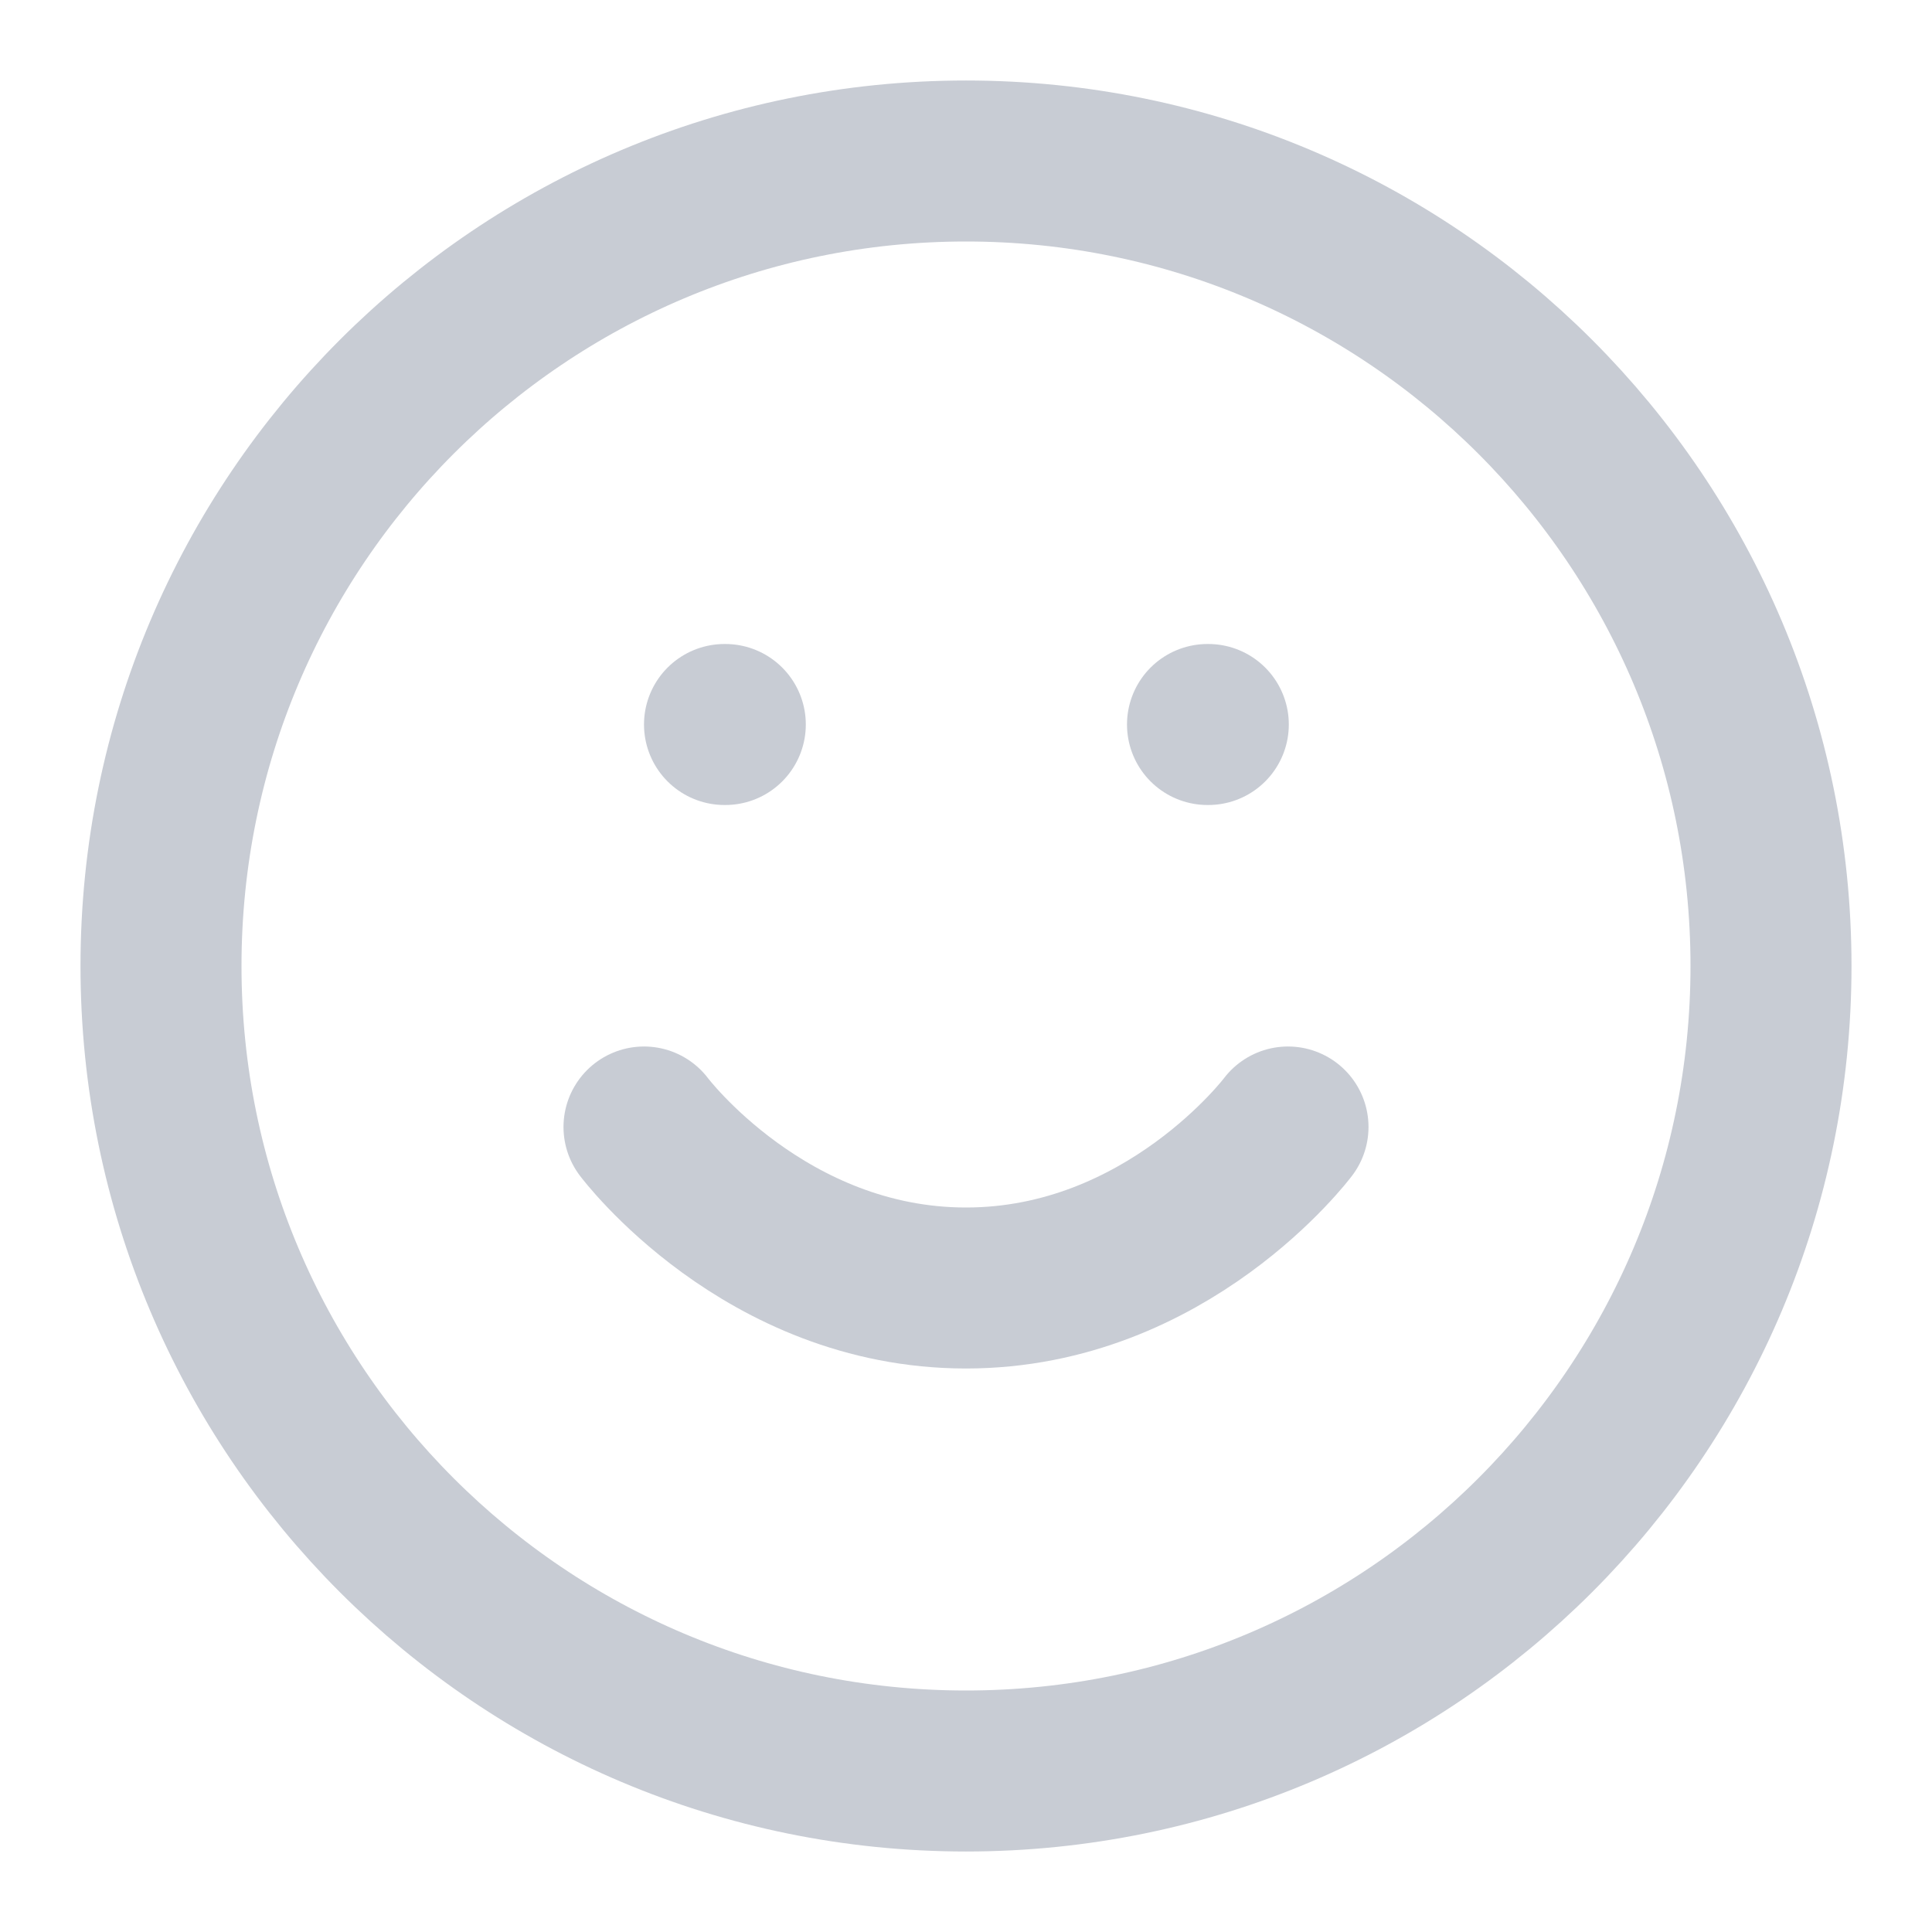
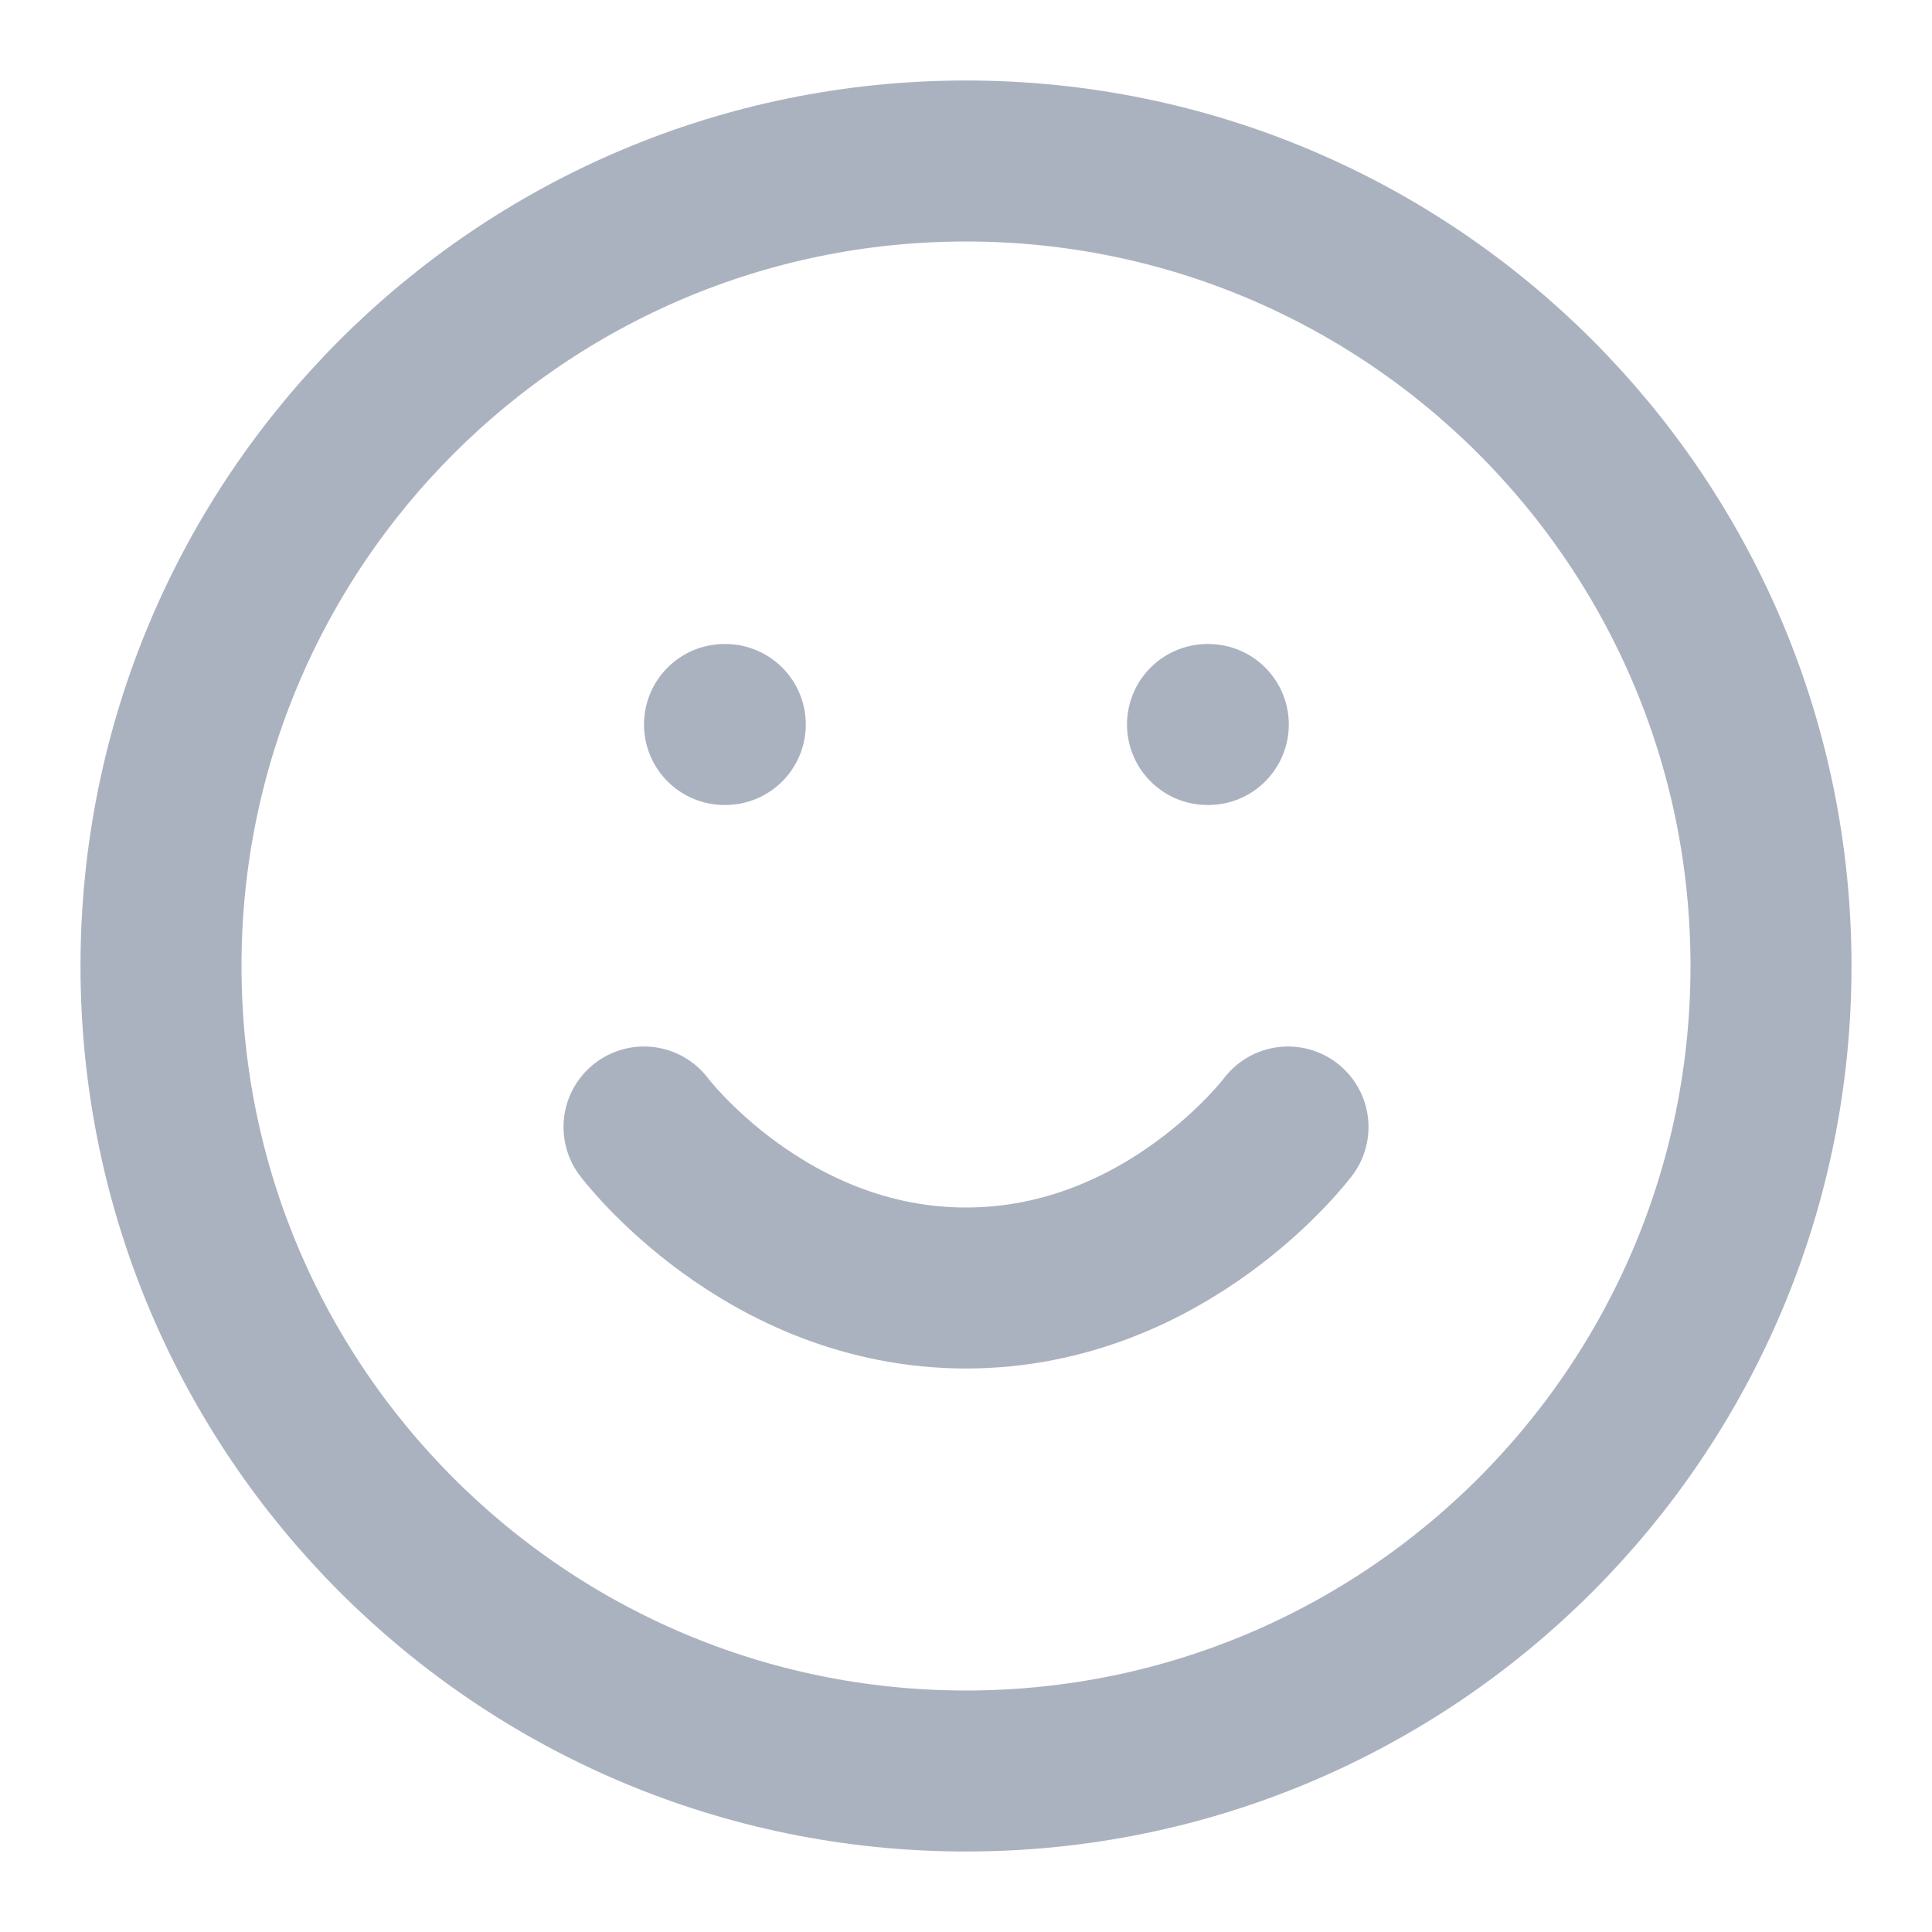
- <svg xmlns="http://www.w3.org/2000/svg" width="32" height="32" viewBox="0 0 24 24" fill="none" stroke="#c8ccd4" stroke-width="2" stroke-linecap="round" stroke-linejoin="round" class="feather feather-smile">
+ <svg xmlns="http://www.w3.org/2000/svg" width="32" height="32" viewBox="0 0 24 24" fill="none" stroke="#abb2bf" stroke-width="2" stroke-linecap="round" stroke-linejoin="round" class="feather feather-smile">
  <circle cx="12" cy="12" r="10" />
  <path d="M8 14s1.5 2 4 2 4-2 4-2" />
  <line x1="9" y1="9" x2="9.01" y2="9" />
  <line x1="15" y1="9" x2="15.01" y2="9" />
</svg>
